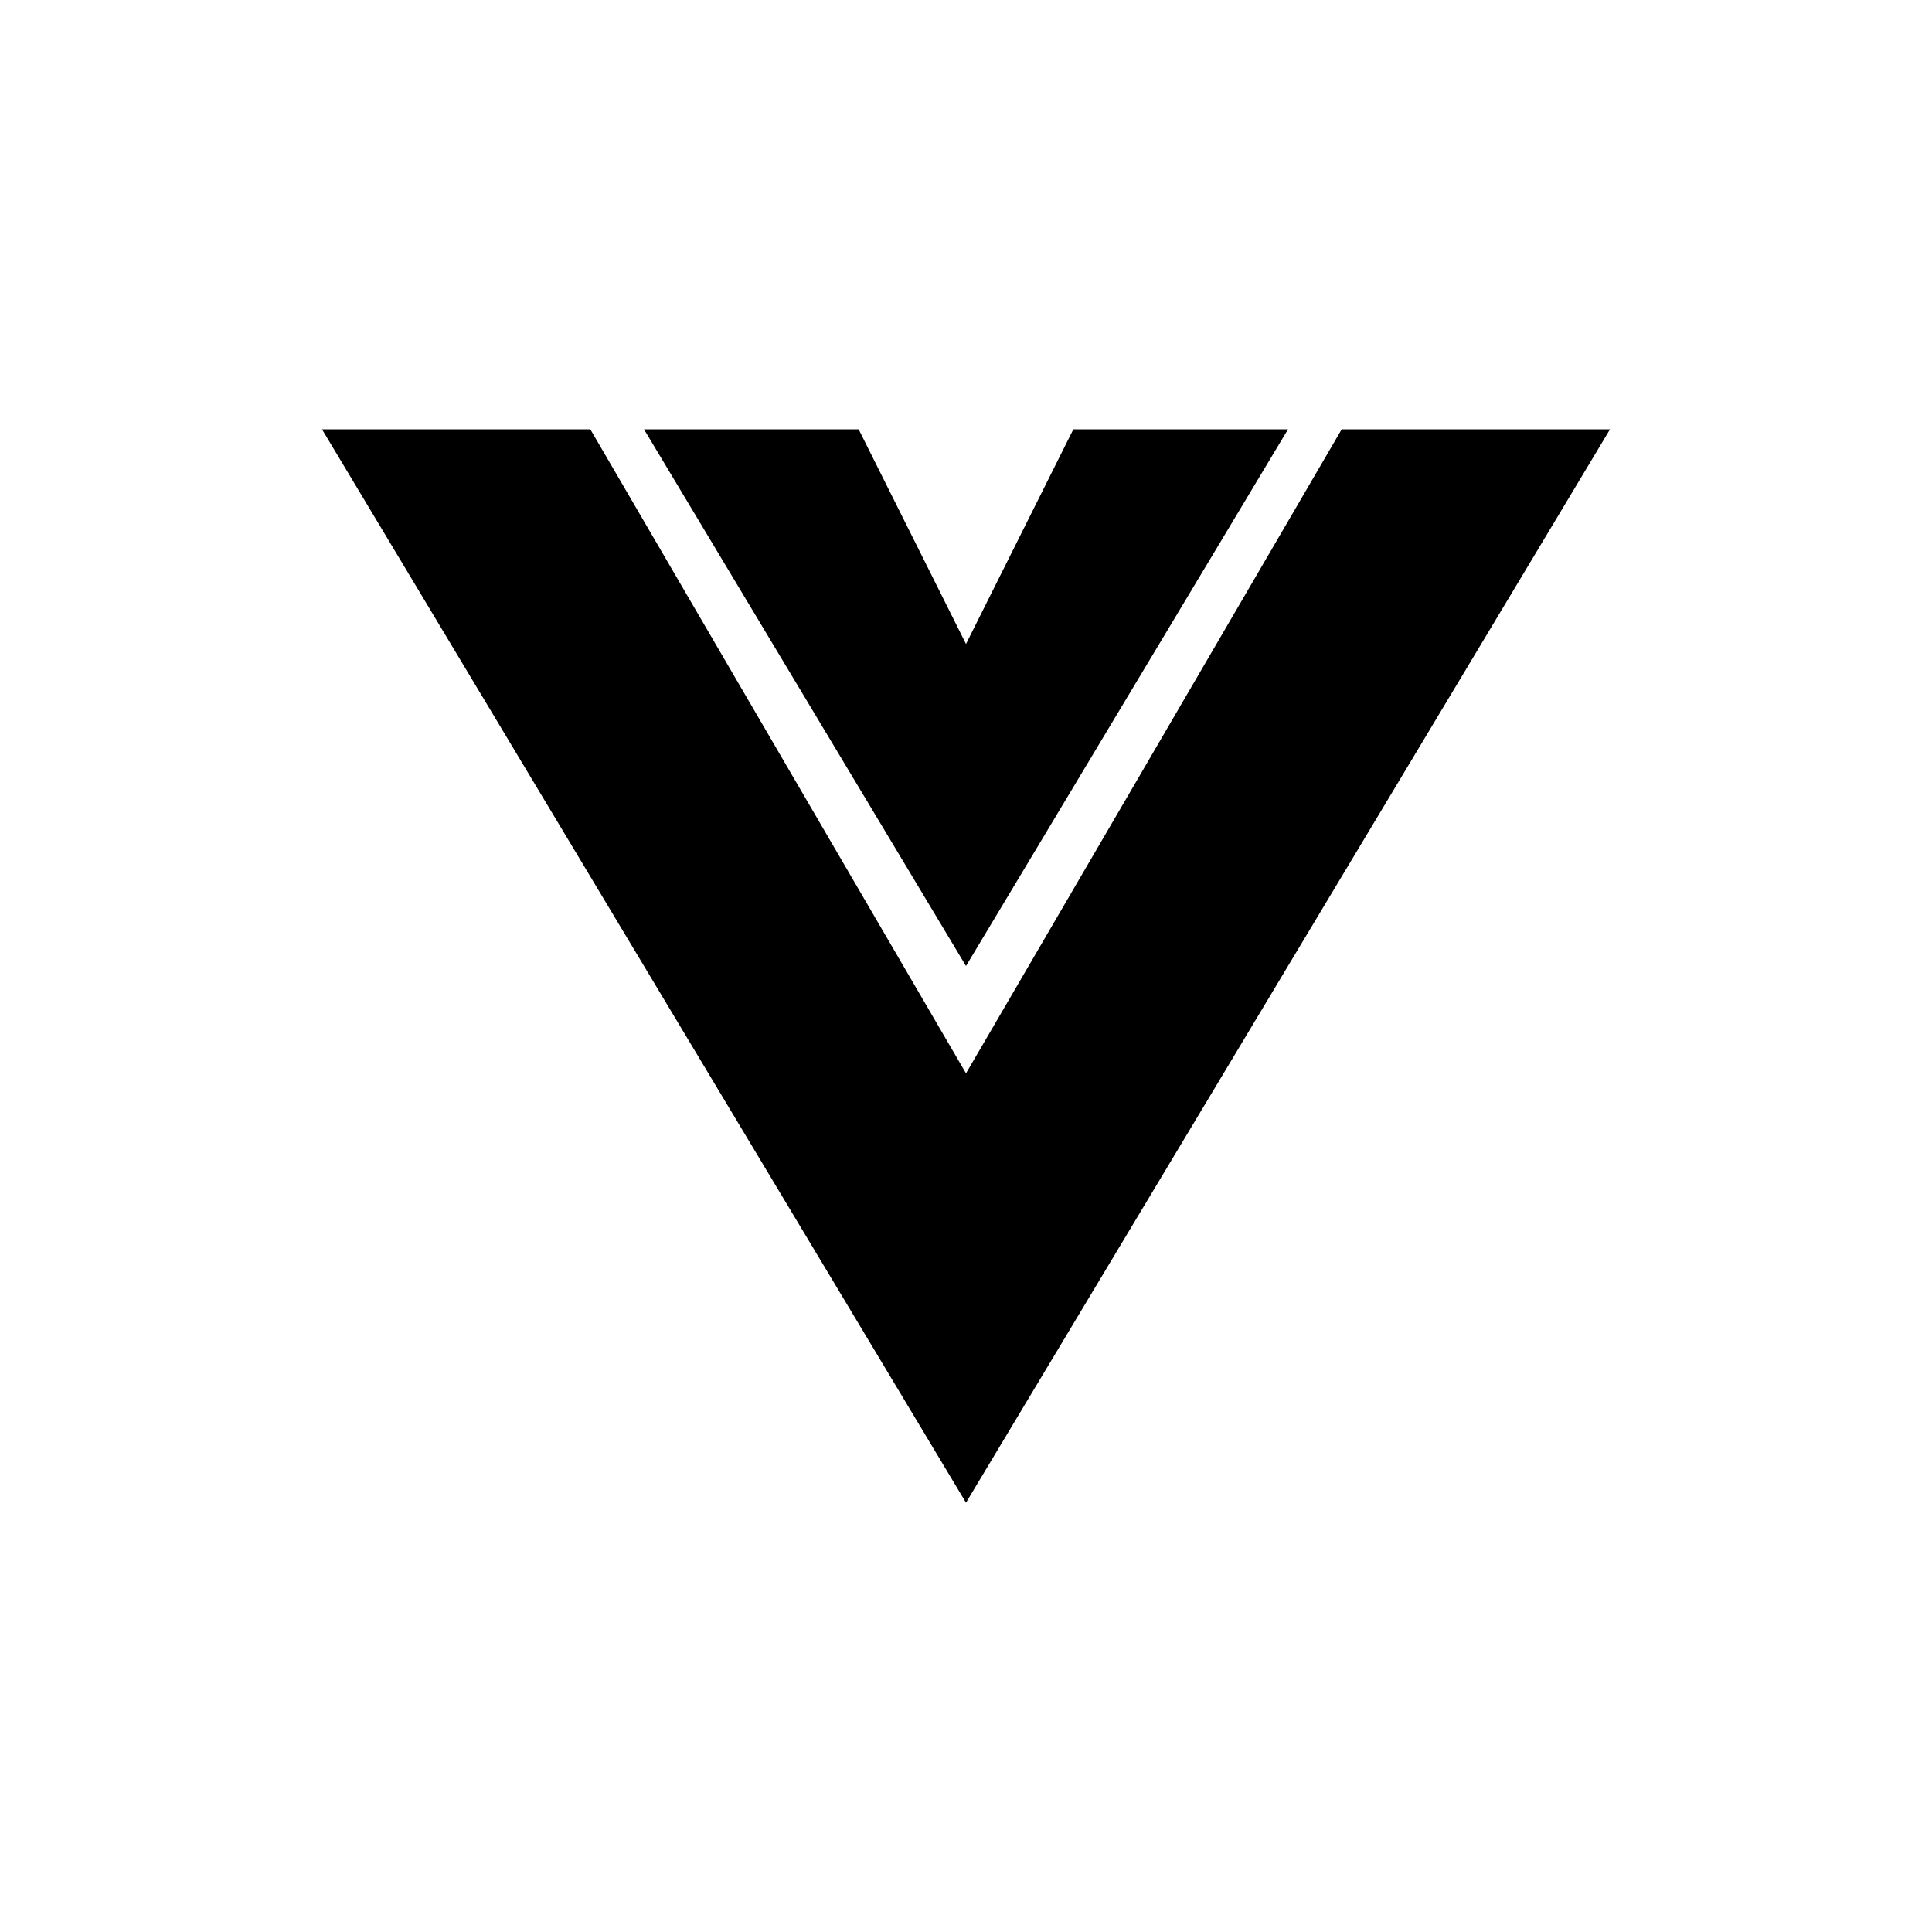
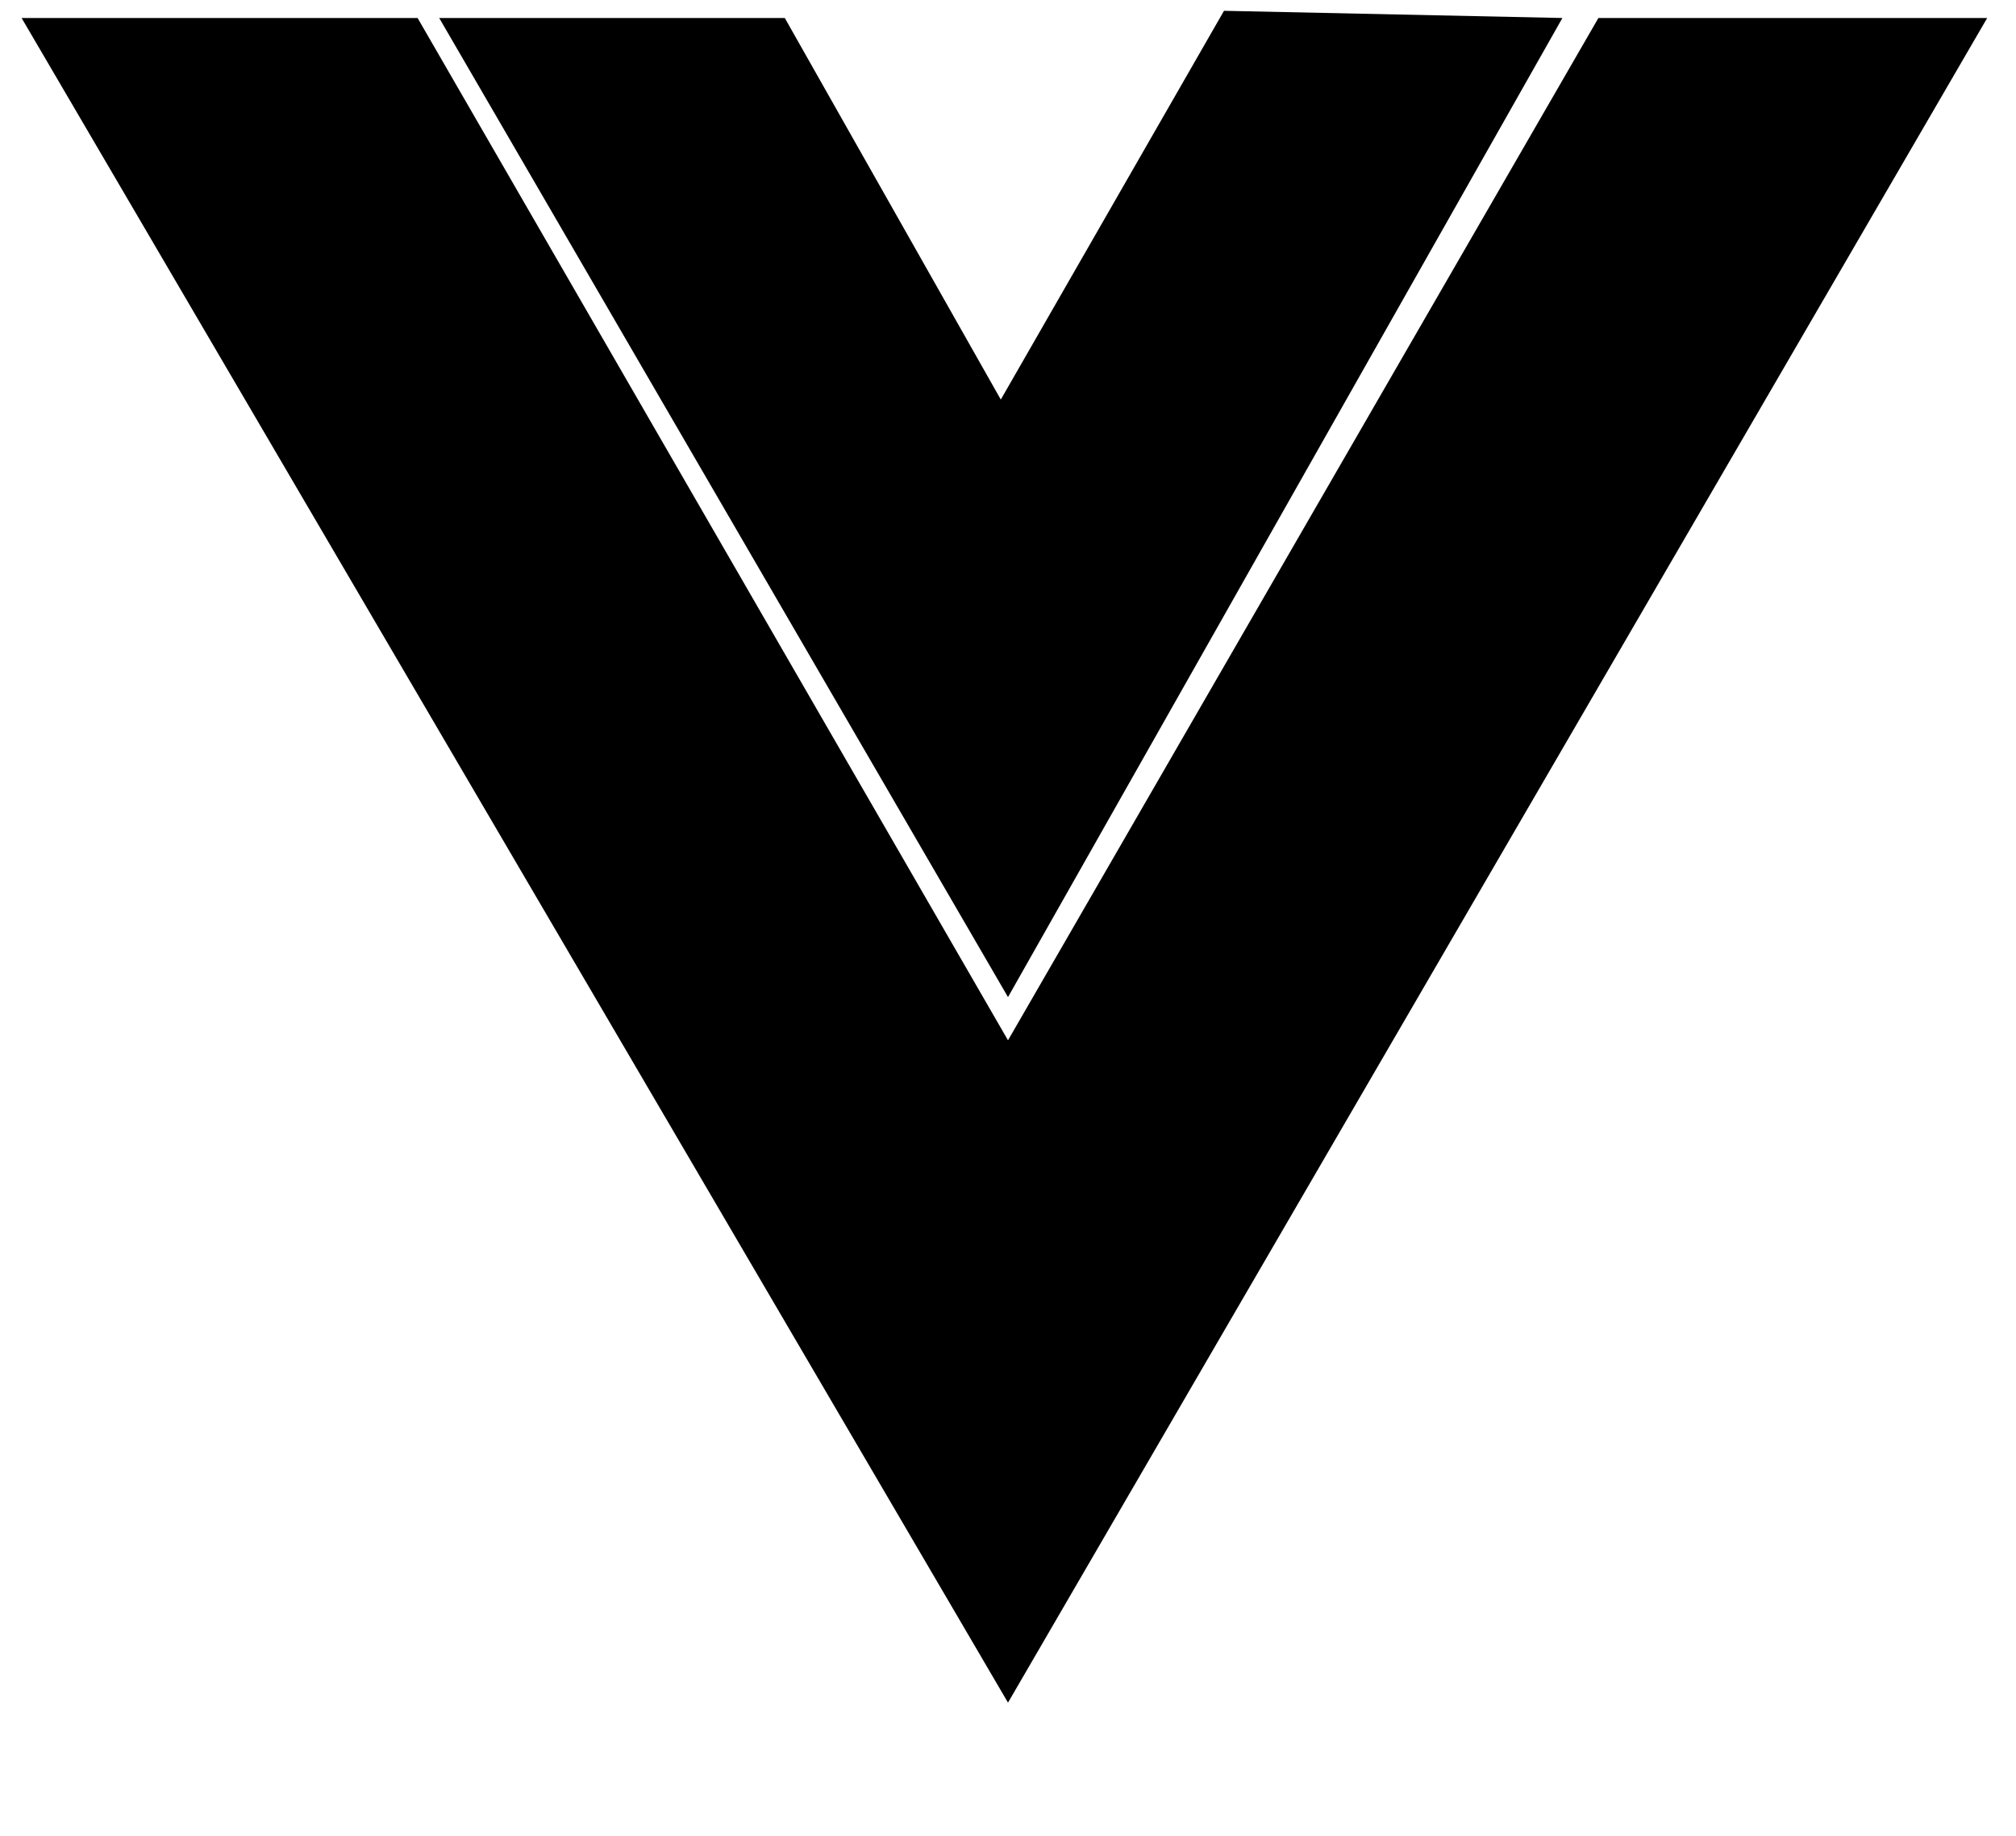
- <svg xmlns="http://www.w3.org/2000/svg" preserveAspectRatio="xMidYMid" width="36" height="36" viewBox="0 0 36 36">
+ <svg xmlns="http://www.w3.org/2000/svg" preserveAspectRatio="xMidYMid" width="280" height="255" viewBox="110 122.5 280 255">
  <defs>
    <style>
      .cls-1 {
        fill: #000;
        fill-rule: evenodd;
      }
    </style>
  </defs>
-   <path d="M6.000,8.000 L11.000,8.000 L18.000,20.000 L25.000,8.000 L30.000,8.000 L18.000,28.000 L6.000,8.000 ZM12.000,8.000 L18.000,18.000 L24.000,8.000 L20.000,8.000 L18.000,12.000 L16.000,8.000 L12.000,8.000 Z" class="cls-1" />
+   <path d="M113.000,125.000 L168.000,125.000 L250.000,267.000 L332.000,125.000 L386.000,125.000 L250.000,359.000 L113.000,125.000 ZM171.000,125.000 L250.000,261.000 L327.000,125.000 L280.000,124.000 L249.000,178.000 L219.000,125.000 L171.000,125.000 Z" class="cls-1" />
</svg>
